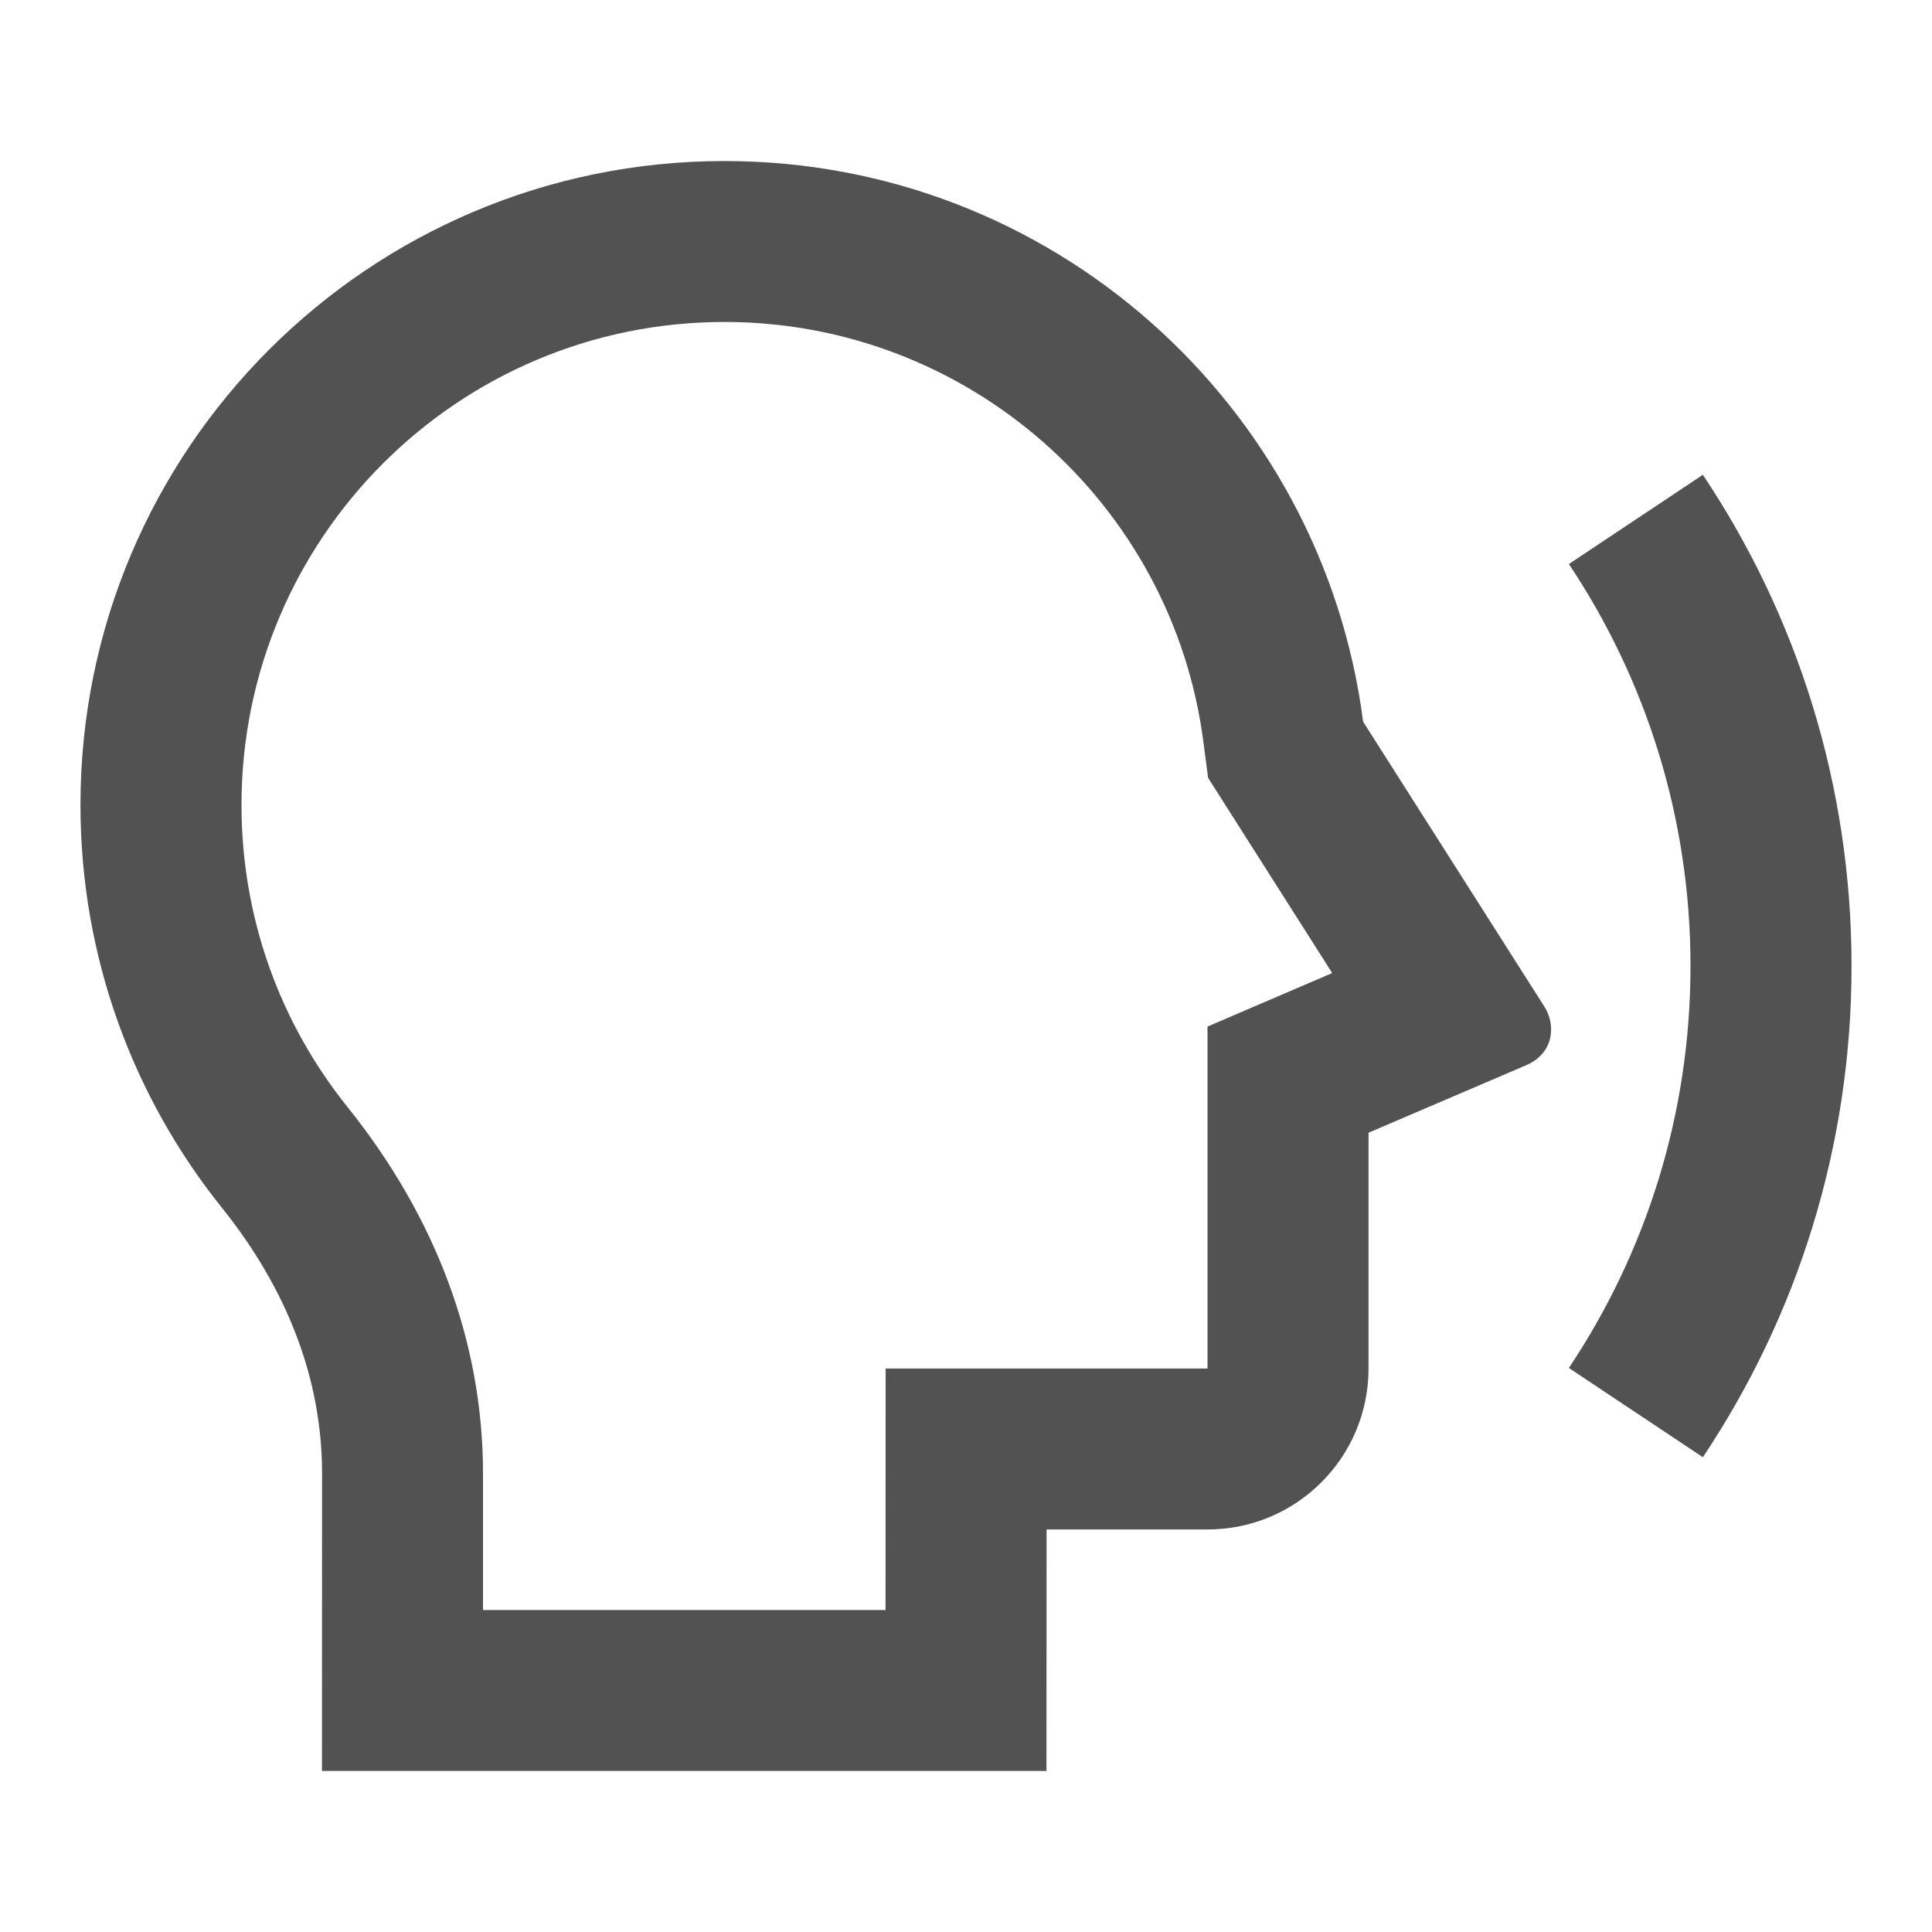
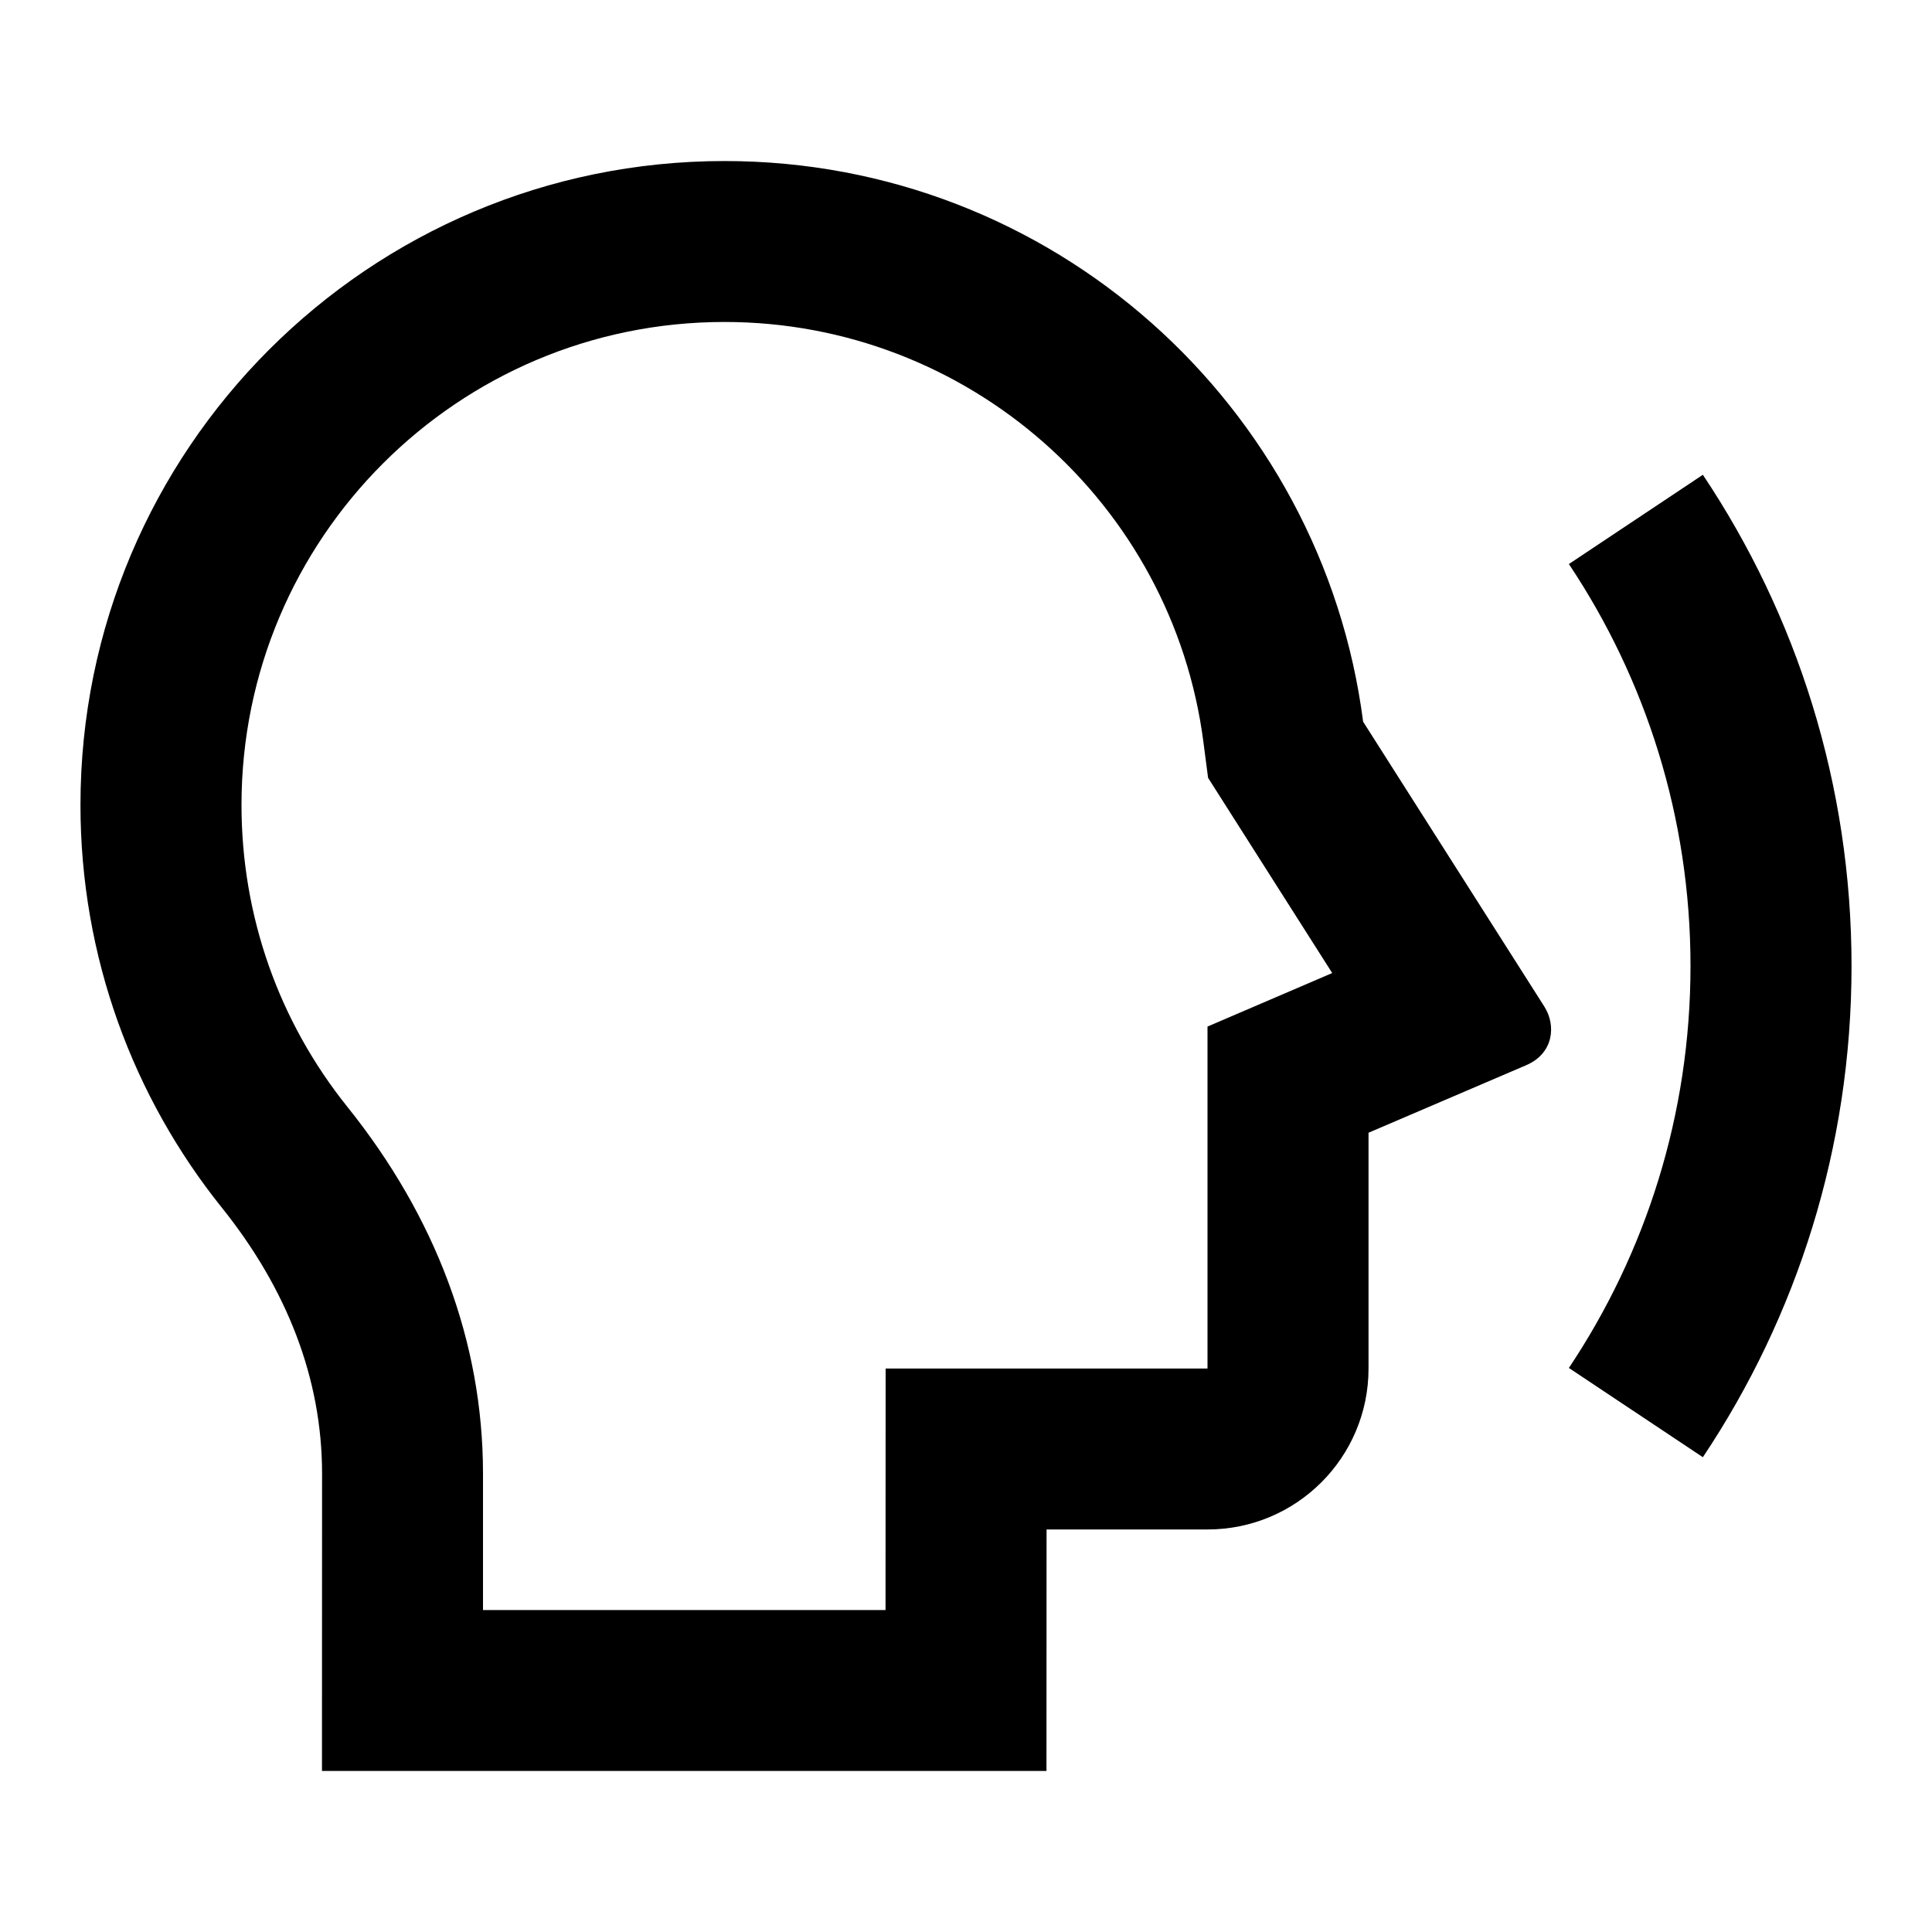
<svg xmlns="http://www.w3.org/2000/svg" width="20" height="20" viewBox="0 0 20 20" fill="none">
-   <path d="M14.111 7.471C13.688 4.196 10.89 1.667 7.5 1.667C3.818 1.667 0.833 4.652 0.833 8.333C0.833 9.91 1.381 11.36 2.296 12.501C2.97 13.341 3.334 14.271 3.334 15.255L3.333 18.333H10.833L10.834 15.833H12.5C13.421 15.833 14.167 15.087 14.167 14.167V11.726L15.799 11.027C16.085 10.904 16.11 10.614 15.987 10.42L14.111 7.471ZM2.5 8.333C2.5 5.572 4.739 3.333 7.5 3.333C10.02 3.333 12.139 5.21 12.458 7.684L12.506 8.052L13.791 10.073L12.5 10.627V14.167H9.168L9.167 16.667H5L5 15.255C5 13.889 4.508 12.595 3.596 11.458C2.89 10.578 2.5 9.488 2.5 8.333ZM17.628 15.085L16.241 14.161C17.036 12.97 17.5 11.539 17.5 10C17.5 8.461 17.036 7.03 16.241 5.839L17.628 4.915C18.6 6.37 19.167 8.119 19.167 10C19.167 11.881 18.6 13.63 17.628 15.085Z" fill="#525252" />
+   <path d="M14.111 7.471C13.688 4.196 10.89 1.667 7.5 1.667C3.818 1.667 0.833 4.652 0.833 8.333C0.833 9.91 1.381 11.36 2.296 12.501C2.97 13.341 3.334 14.271 3.334 15.255L3.333 18.333H10.833L10.834 15.833H12.5C13.421 15.833 14.167 15.087 14.167 14.167V11.726L15.799 11.027C16.085 10.904 16.11 10.614 15.987 10.42L14.111 7.471ZM2.5 8.333C2.5 5.572 4.739 3.333 7.5 3.333C10.02 3.333 12.139 5.21 12.458 7.684L12.506 8.052L13.791 10.073L12.5 10.627V14.167H9.168L9.167 16.667H5L5 15.255C5 13.889 4.508 12.595 3.596 11.458C2.89 10.578 2.5 9.488 2.5 8.333ZM17.628 15.085L16.241 14.161C17.036 12.97 17.5 11.539 17.5 10C17.5 8.461 17.036 7.03 16.241 5.839L17.628 4.915C18.6 6.37 19.167 8.119 19.167 10C19.167 11.881 18.6 13.63 17.628 15.085Z" fill="currentColor" />
</svg>
